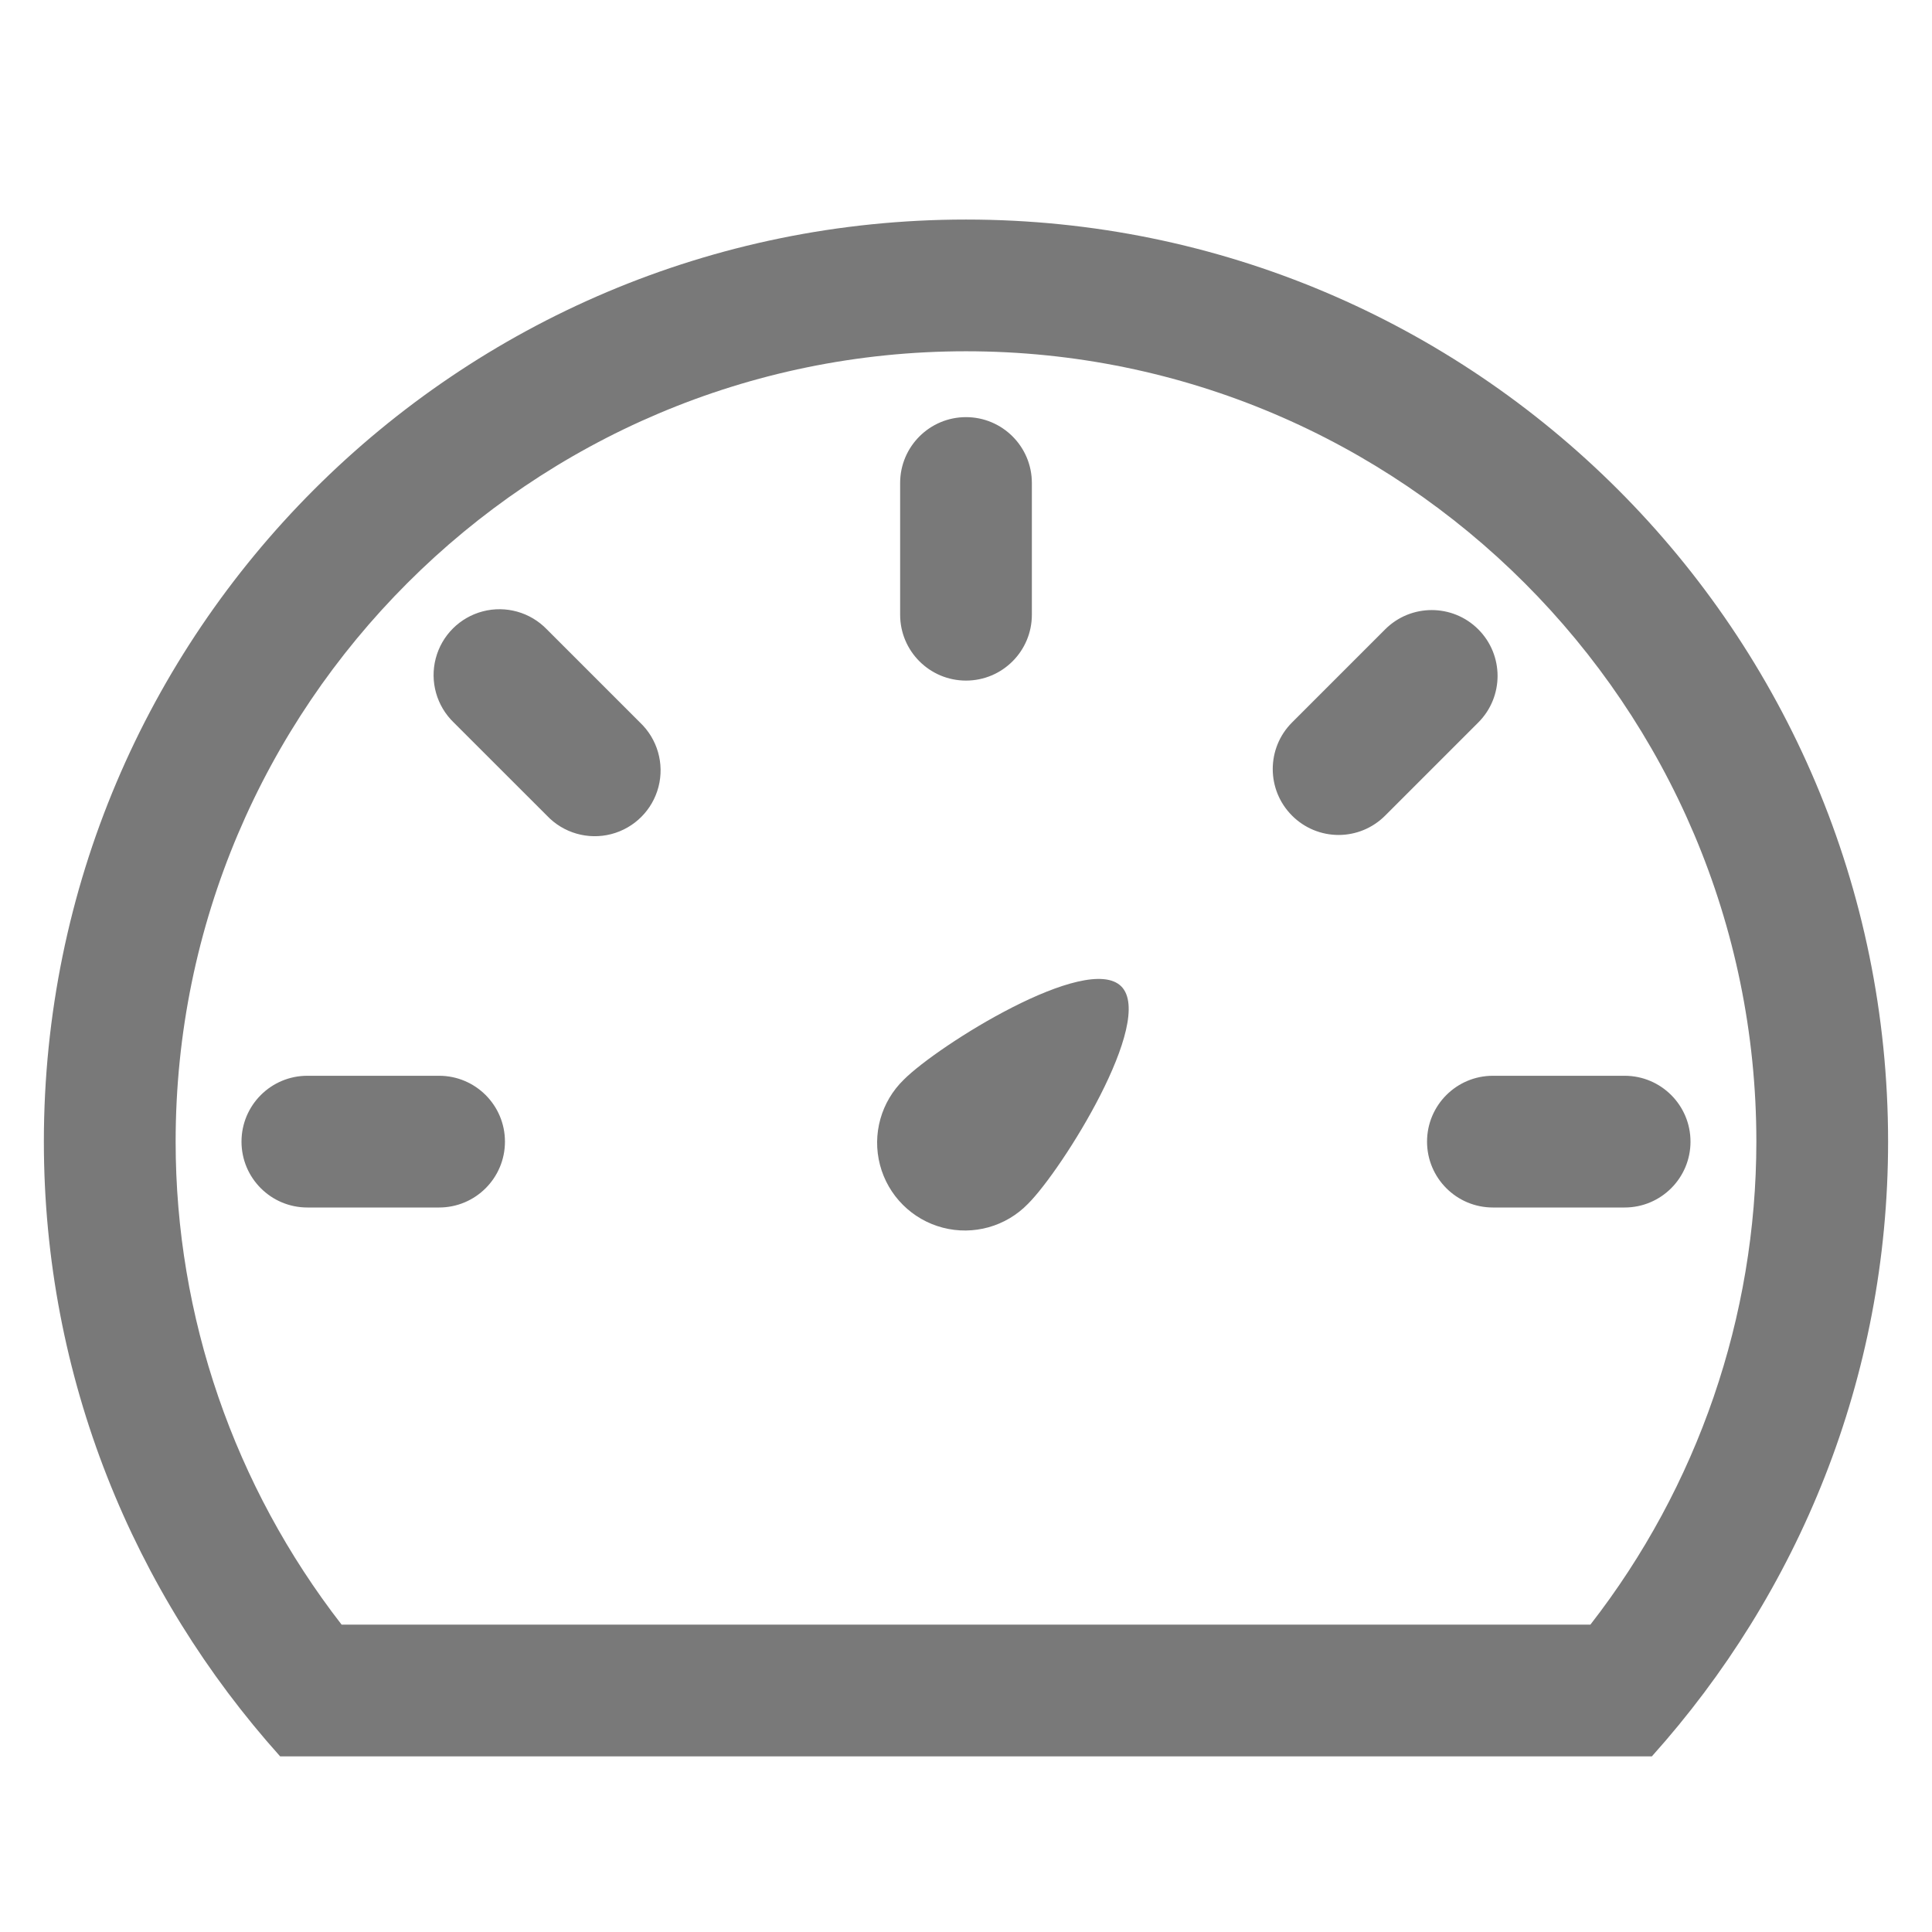
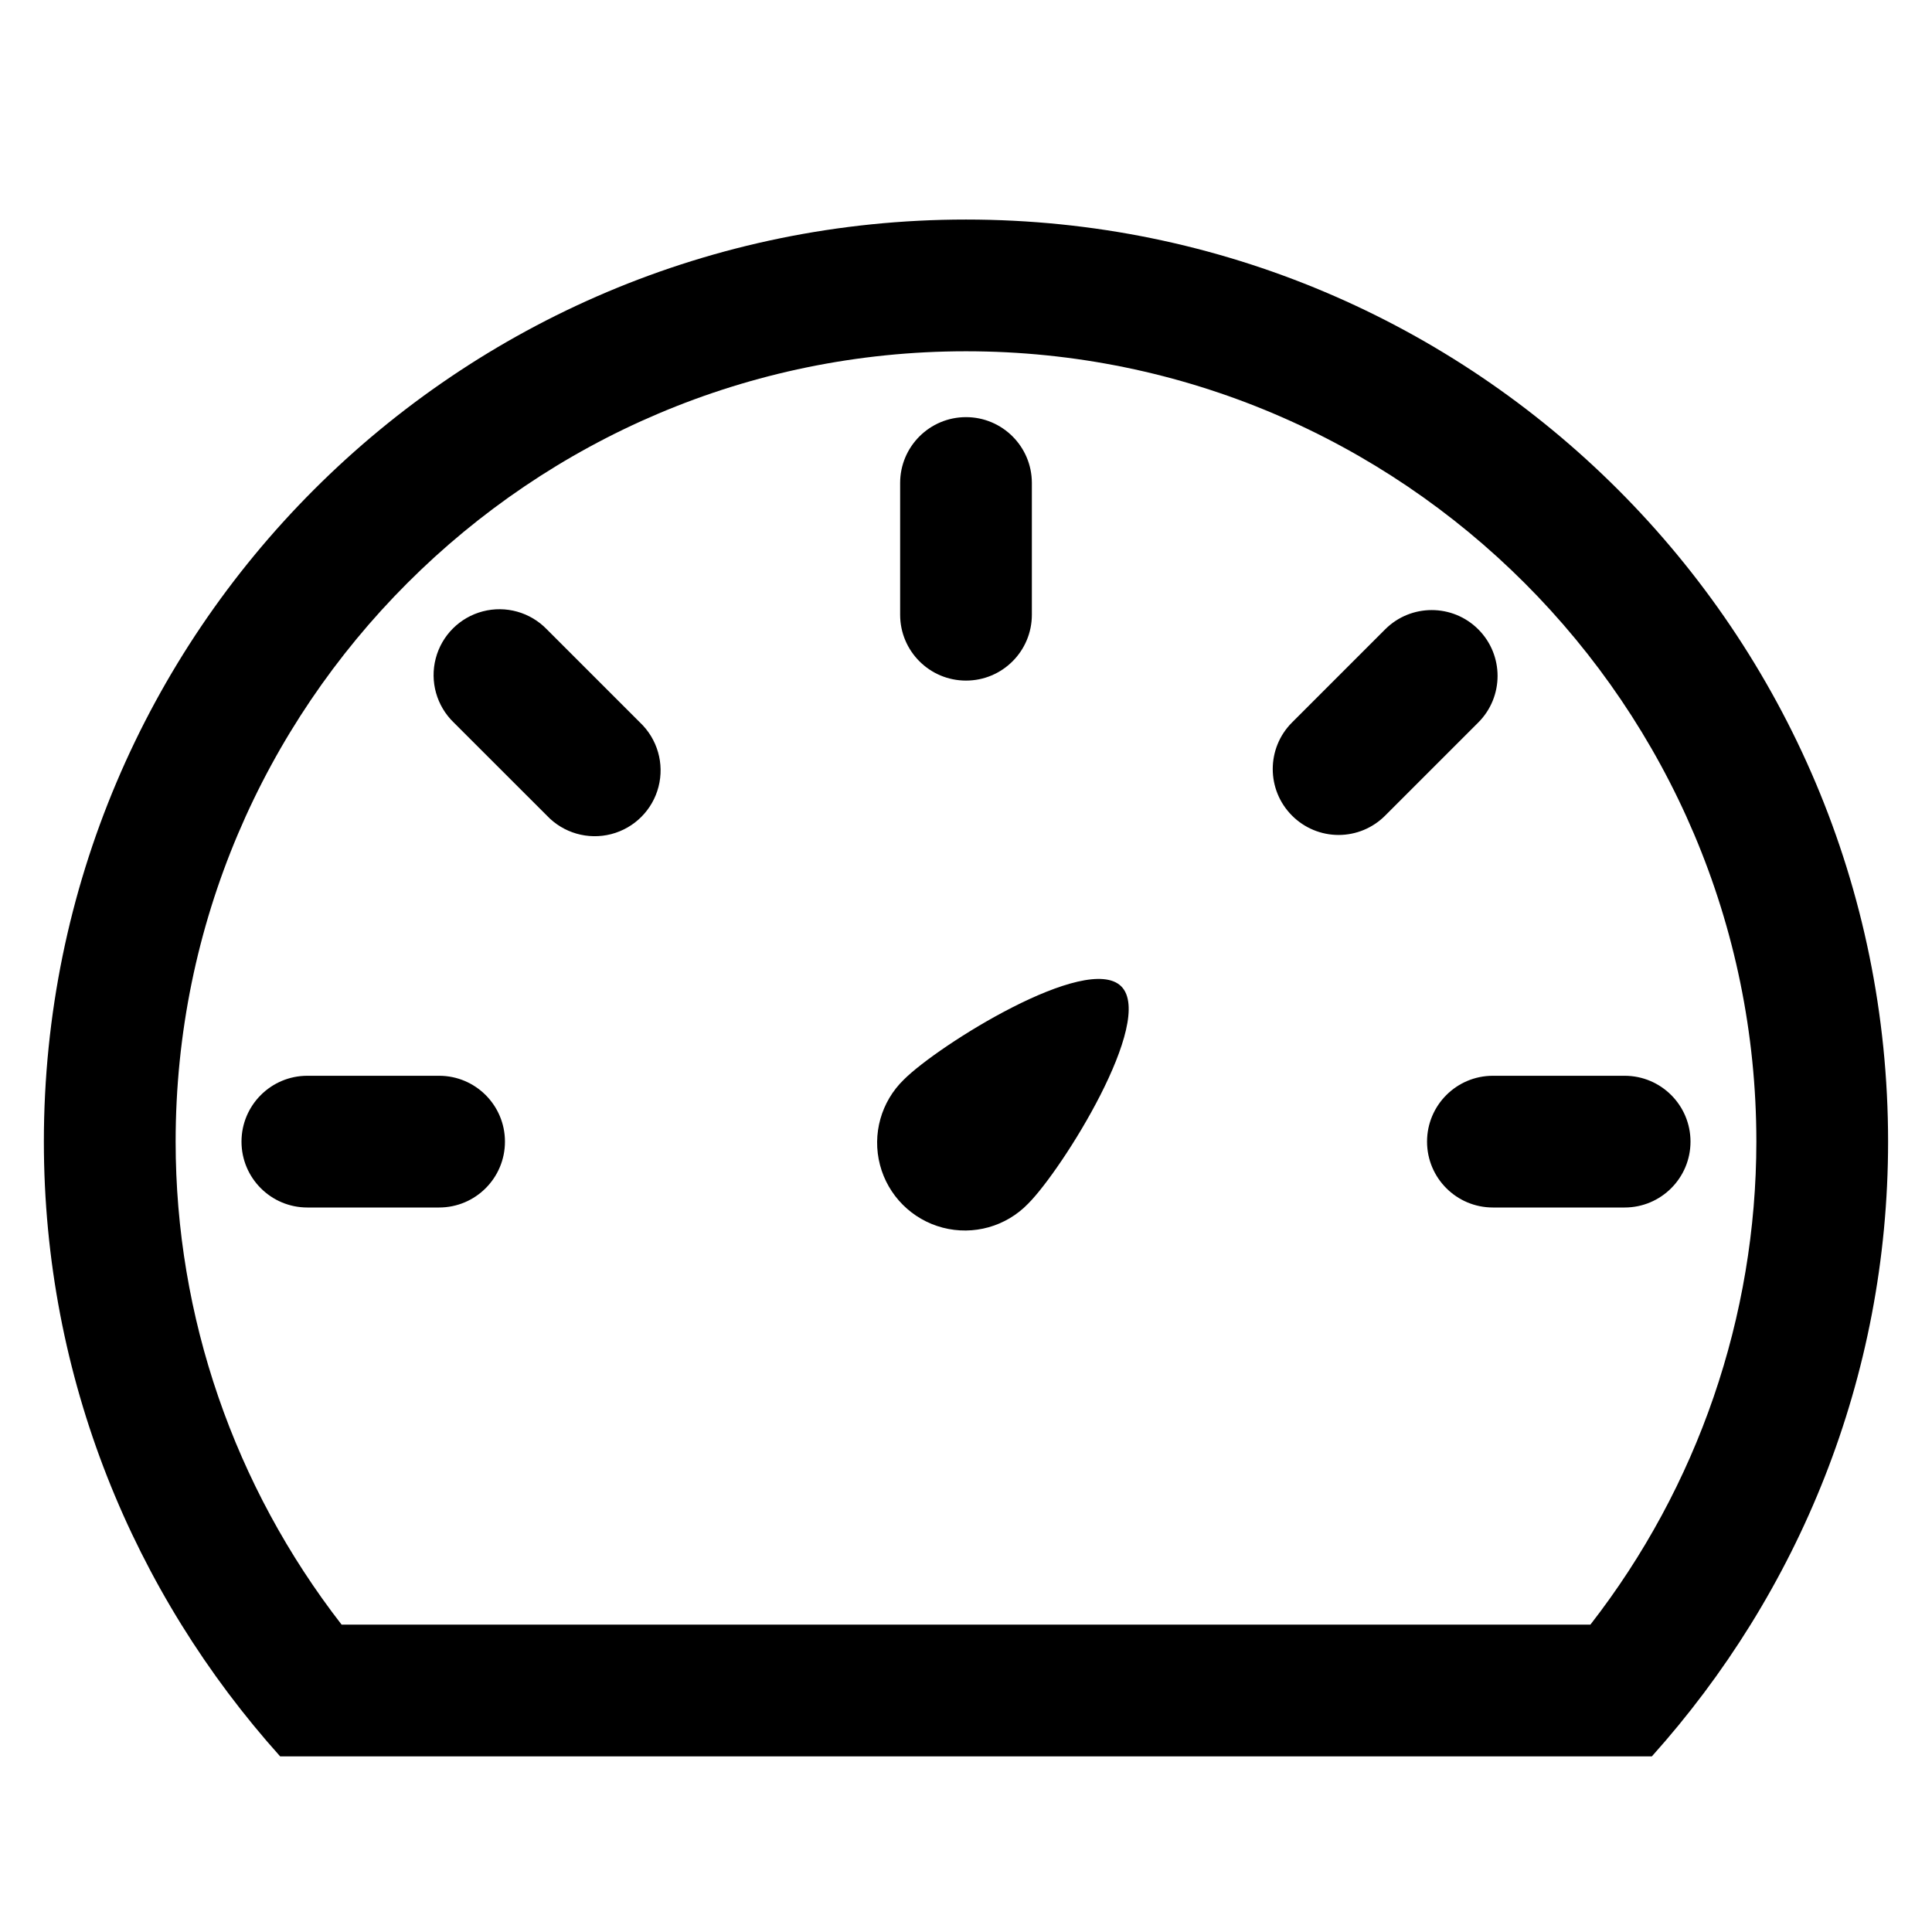
<svg xmlns="http://www.w3.org/2000/svg" t="1653891758760" class="icon" viewBox="0 0 1024 1024" version="1.1" p-id="20916" width="200" height="200">
-   <path d="M512 360.727a34.909 34.909 0 0 1-34.909-34.909v-69.818a34.909 34.909 0 1 1 69.818 0v69.818a34.909 34.909 0 0 1-34.909 34.909z m-222.161-27.159l49.361 49.361a34.909 34.909 0 1 1-49.338 49.361l-49.385-49.361a34.909 34.909 0 1 1 49.361-49.361zM232.727 570.182a34.909 34.909 0 1 1 0 69.818H162.909a34.909 34.909 0 1 1 0-69.818h69.818z m628.364 0a34.909 34.909 0 1 1 0 69.818h-69.818a34.909 34.909 0 1 1 0-69.818h69.818z m-77.568-236.614a34.909 34.909 0 0 1 0 49.361l-49.361 49.361a34.816 34.816 0 0 1-49.361 0 34.909 34.909 0 0 1 0-49.361l49.361-49.361a34.909 34.909 0 0 1 49.361 0zM842.938 861.091A417.233 417.233 0 0 0 930.909 605.091c0-230.982-187.904-418.909-418.909-418.909-230.982 0-418.909 187.927-418.909 418.909 0 92.835 31.046 182.644 87.971 256h661.876zM512 116.364c269.917 0 488.727 218.81 488.727 488.727 0 125.347-47.593 239.313-125.207 325.818H148.48C70.865 844.404 23.249 730.438 23.249 605.091 23.273 335.174 242.106 116.364 512 116.364z m-32.908 455.82c18.153-18.176 97.001-67.537 115.2-49.385 18.153 18.199-31.209 97.024-49.385 115.2a46.545 46.545 0 1 1-65.815-65.815z" fill="#797979" p-id="20917" />
+   <path d="M512 360.727a34.909 34.909 0 0 1-34.909-34.909v-69.818a34.909 34.909 0 1 1 69.818 0v69.818a34.909 34.909 0 0 1-34.909 34.909z m-222.161-27.159l49.361 49.361a34.909 34.909 0 1 1-49.338 49.361l-49.385-49.361a34.909 34.909 0 1 1 49.361-49.361zM232.727 570.182a34.909 34.909 0 1 1 0 69.818H162.909a34.909 34.909 0 1 1 0-69.818h69.818z m628.364 0a34.909 34.909 0 1 1 0 69.818h-69.818a34.909 34.909 0 1 1 0-69.818h69.818z m-77.568-236.614a34.909 34.909 0 0 1 0 49.361l-49.361 49.361a34.816 34.816 0 0 1-49.361 0 34.909 34.909 0 0 1 0-49.361l49.361-49.361a34.909 34.909 0 0 1 49.361 0zM842.938 861.091A417.233 417.233 0 0 0 930.909 605.091c0-230.982-187.904-418.909-418.909-418.909-230.982 0-418.909 187.927-418.909 418.909 0 92.835 31.046 182.644 87.971 256h661.876zM512 116.364c269.917 0 488.727 218.81 488.727 488.727 0 125.347-47.593 239.313-125.207 325.818H148.48C70.865 844.404 23.249 730.438 23.249 605.091 23.273 335.174 242.106 116.364 512 116.364z m-32.908 455.82c18.153-18.176 97.001-67.537 115.2-49.385 18.153 18.199-31.209 97.024-49.385 115.2a46.545 46.545 0 1 1-65.815-65.815z" p-id="20917" />
</svg>
